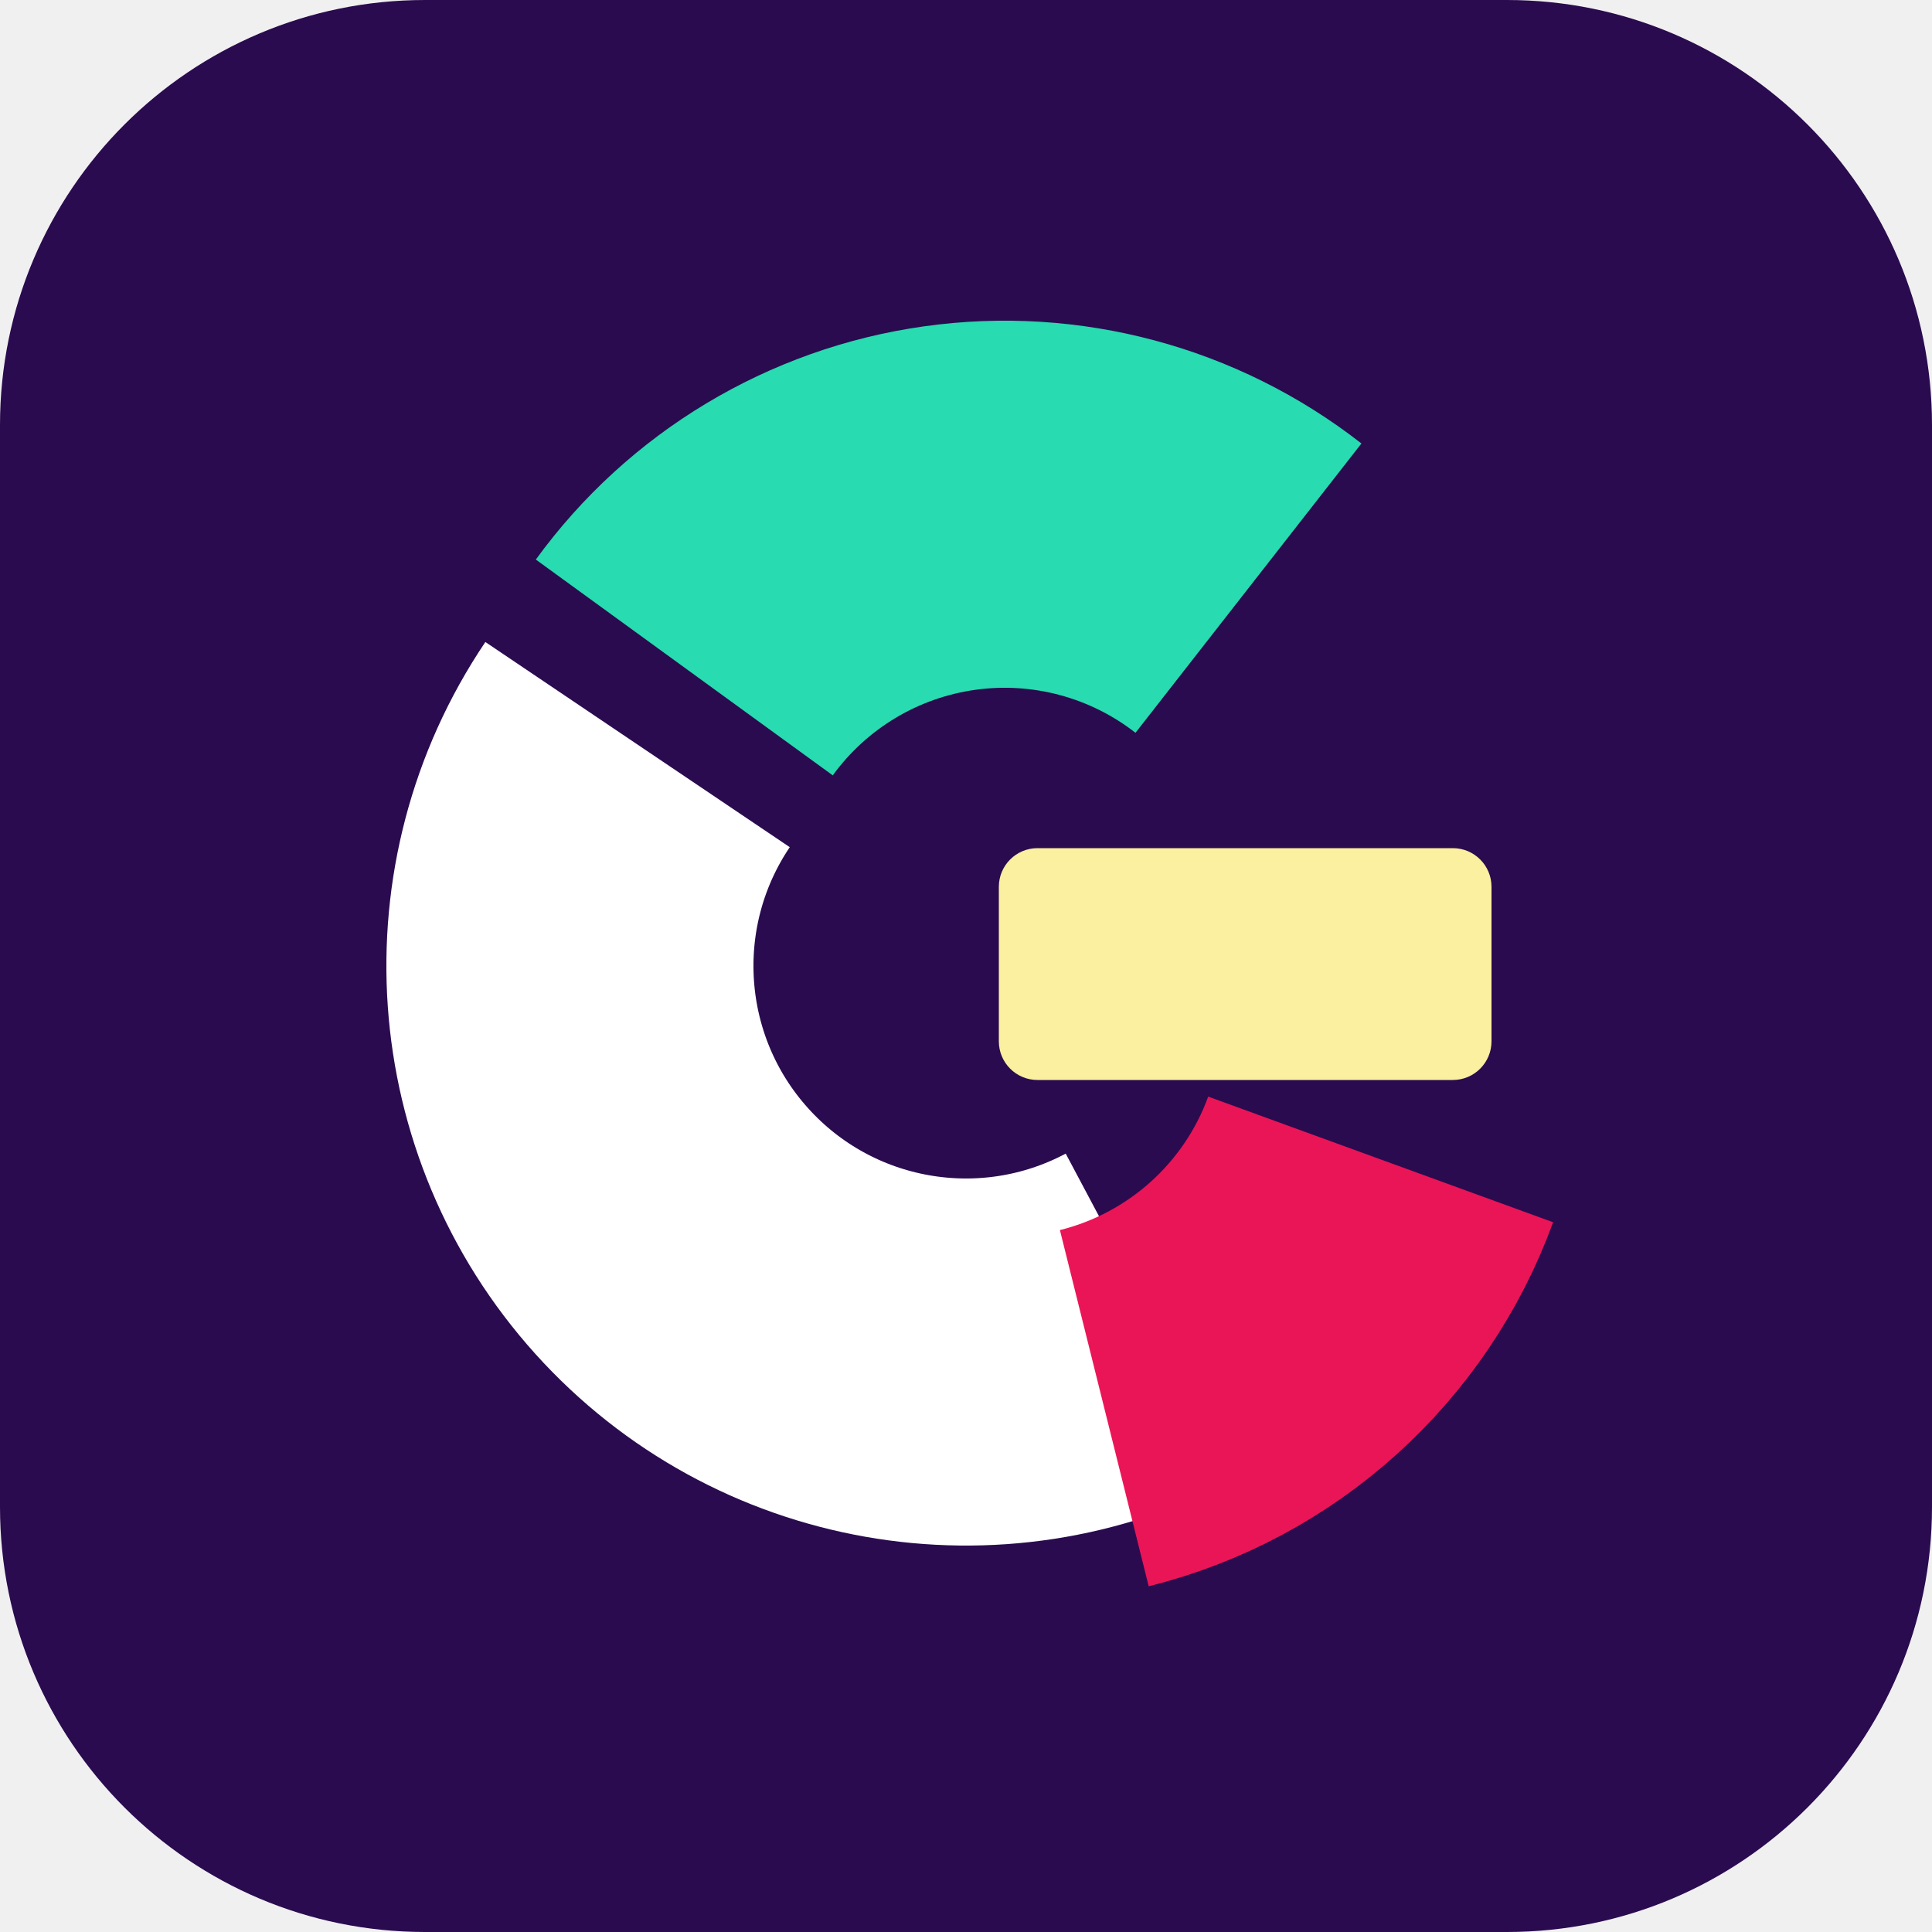
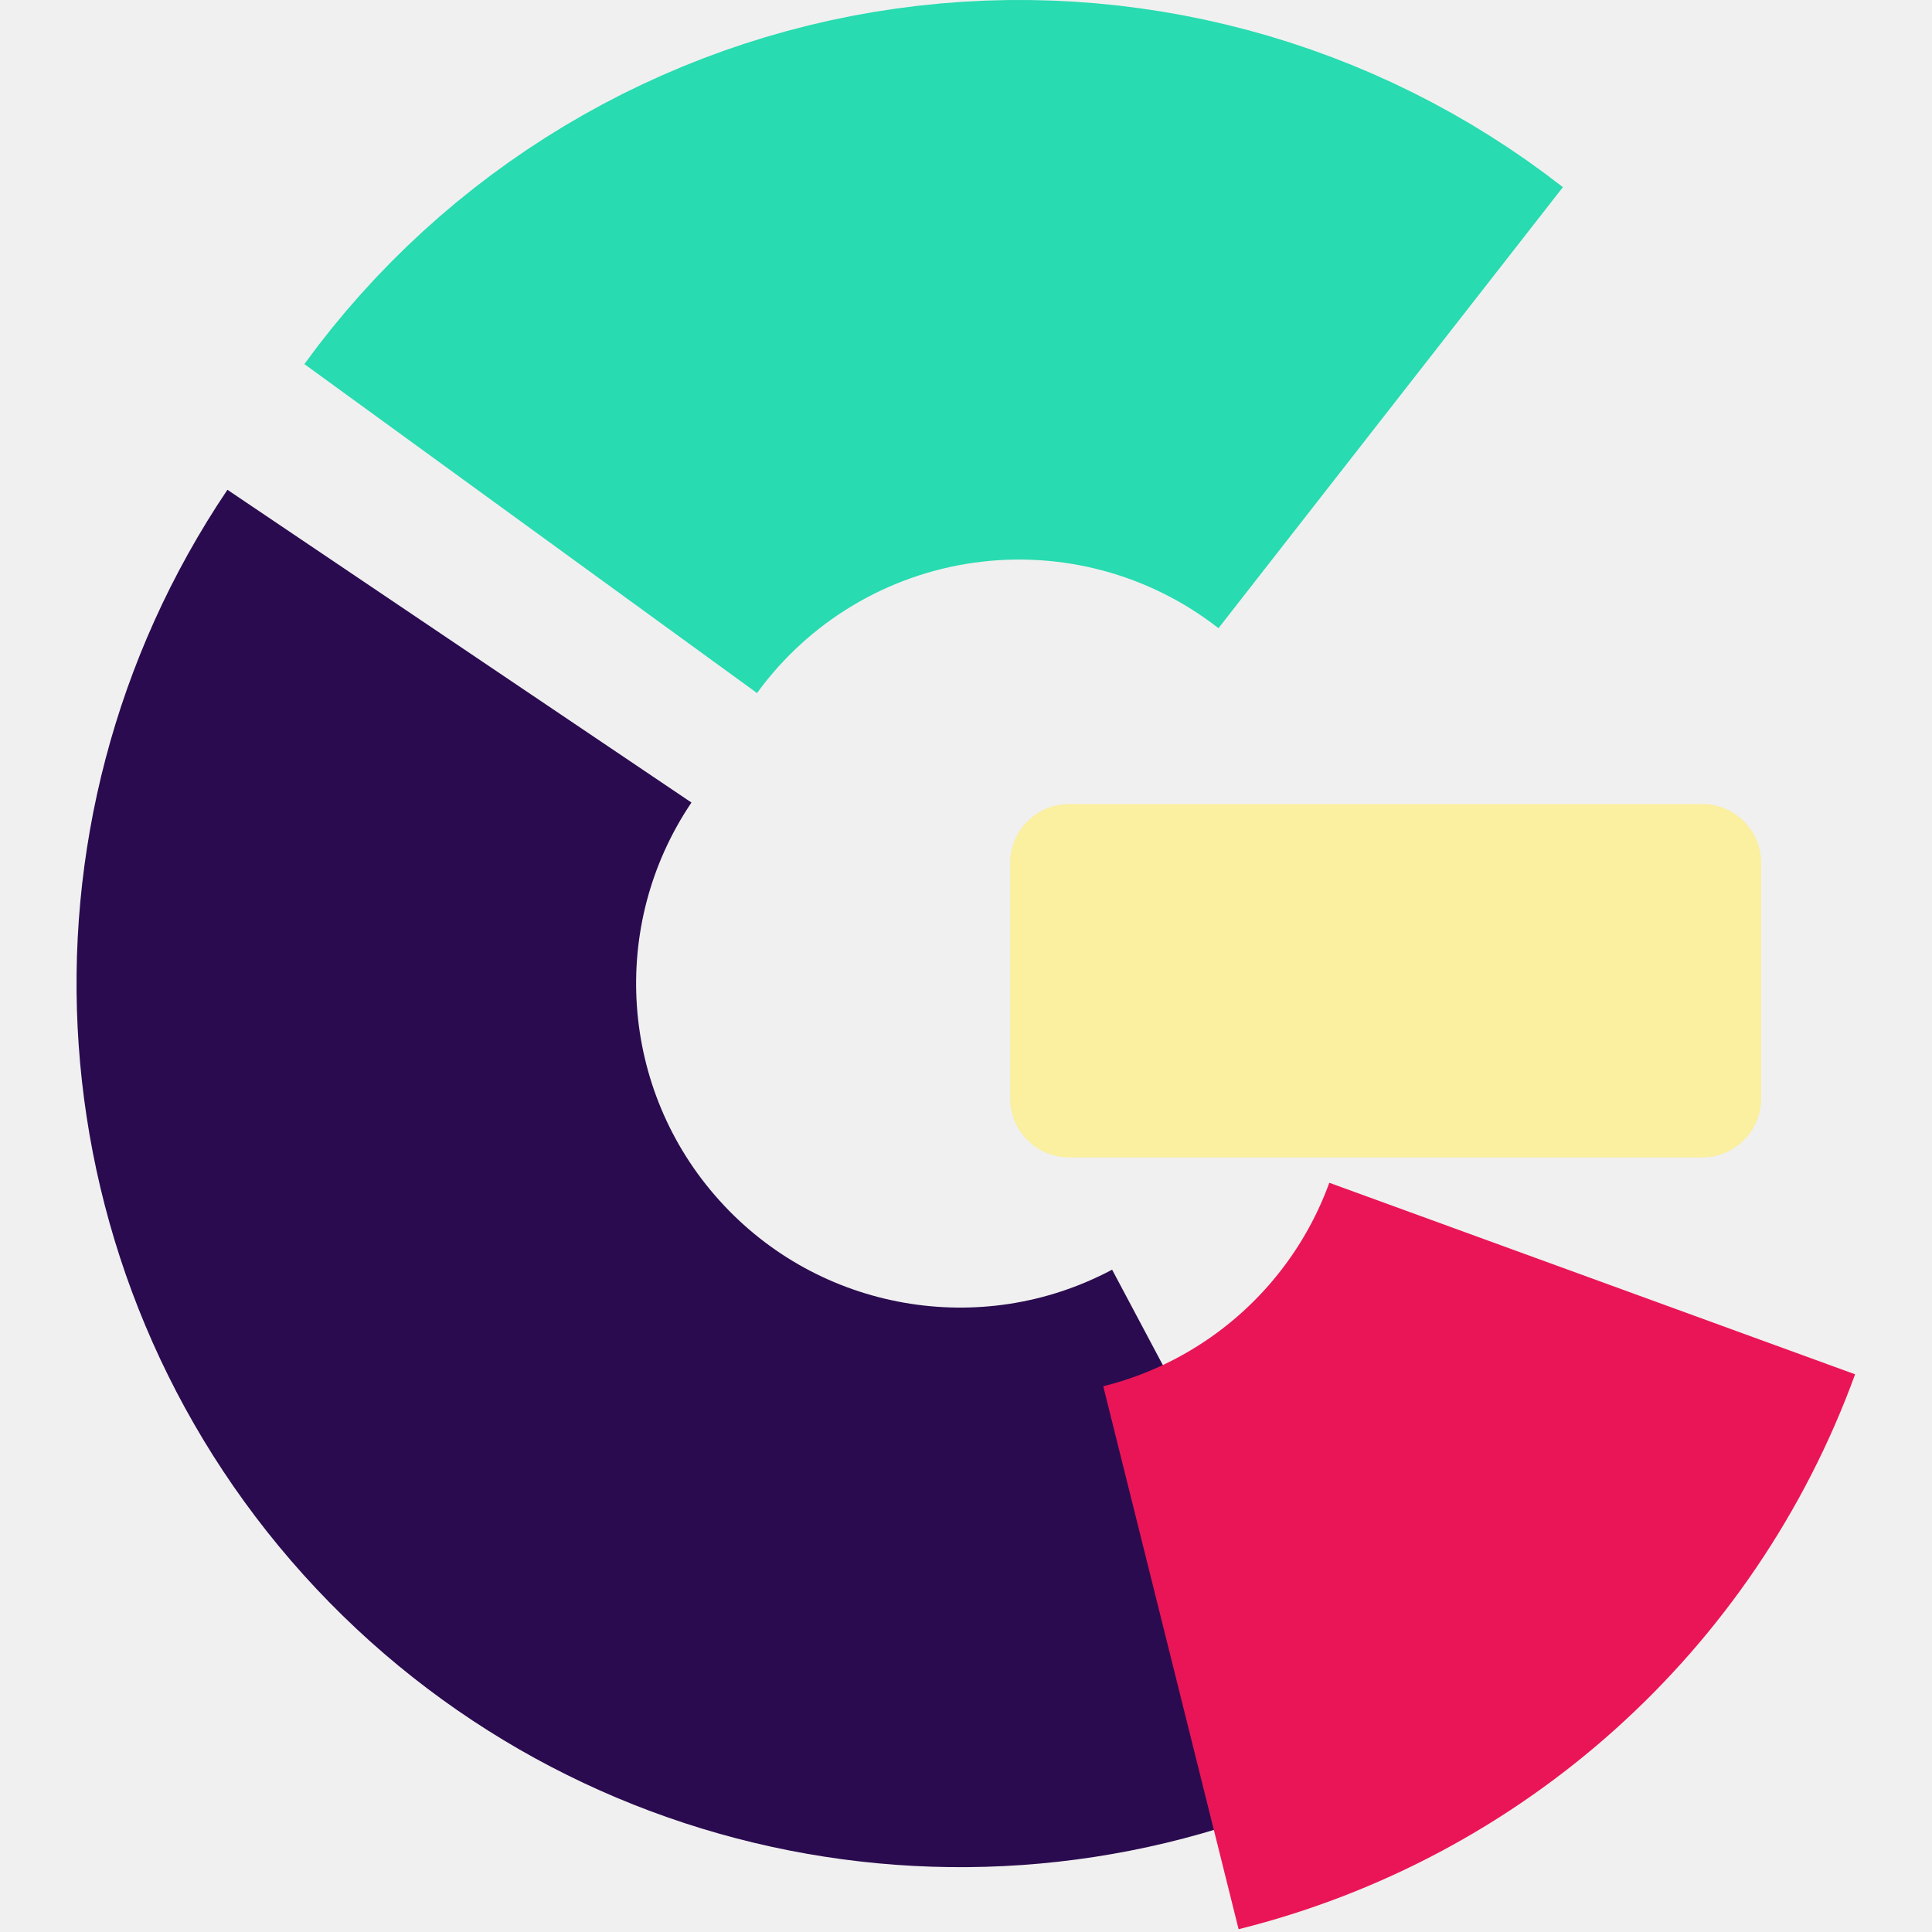
- <svg xmlns="http://www.w3.org/2000/svg" viewBox="0 0 1000 1000">
-   <rect width="1000" height="1000" rx="220" fill="#2A0B4F" />
+ <svg xmlns="http://www.w3.org/2000/svg" viewBox="174 166 656 656" width="656" height="656">
+   <style>.b{stroke:#2A0B4F}@media (prefers-color-scheme: dark){.b{stroke:#FFFFFF}}</style>
  <g transform="translate(20,-34) rotate(-6 500 500)">
    <path d="M642.4 352.5A205 205 0 0 0 347.7 362.8" fill="none" stroke="#28DBB0" stroke-width="190" stroke-linecap="butt" />
  </g>
-   <path d="M330.0 385.4A205 205 0 0 0 596.2 681.0" fill="none" stroke="#FFFFFF" stroke-width="190" stroke-linecap="butt" />
+   <path d="M330.0 385.4A205 205 0 0 0 596.2 681.0" fill="none" class="b" stroke-width="190" stroke-linecap="butt" />
  <g transform="translate(22,30) rotate(6 500 500)">
    <path d="M570.1 692.6A205 205 0 0 0 698.9 549.6" fill="none" stroke="#EA1557" stroke-width="190" stroke-linecap="butt" />
  </g>
  <g transform="translate(12,-6)">
    <rect x="505" y="445" width="255" height="120" rx="20" fill="#FBEFA0" />
  </g>
</svg>
